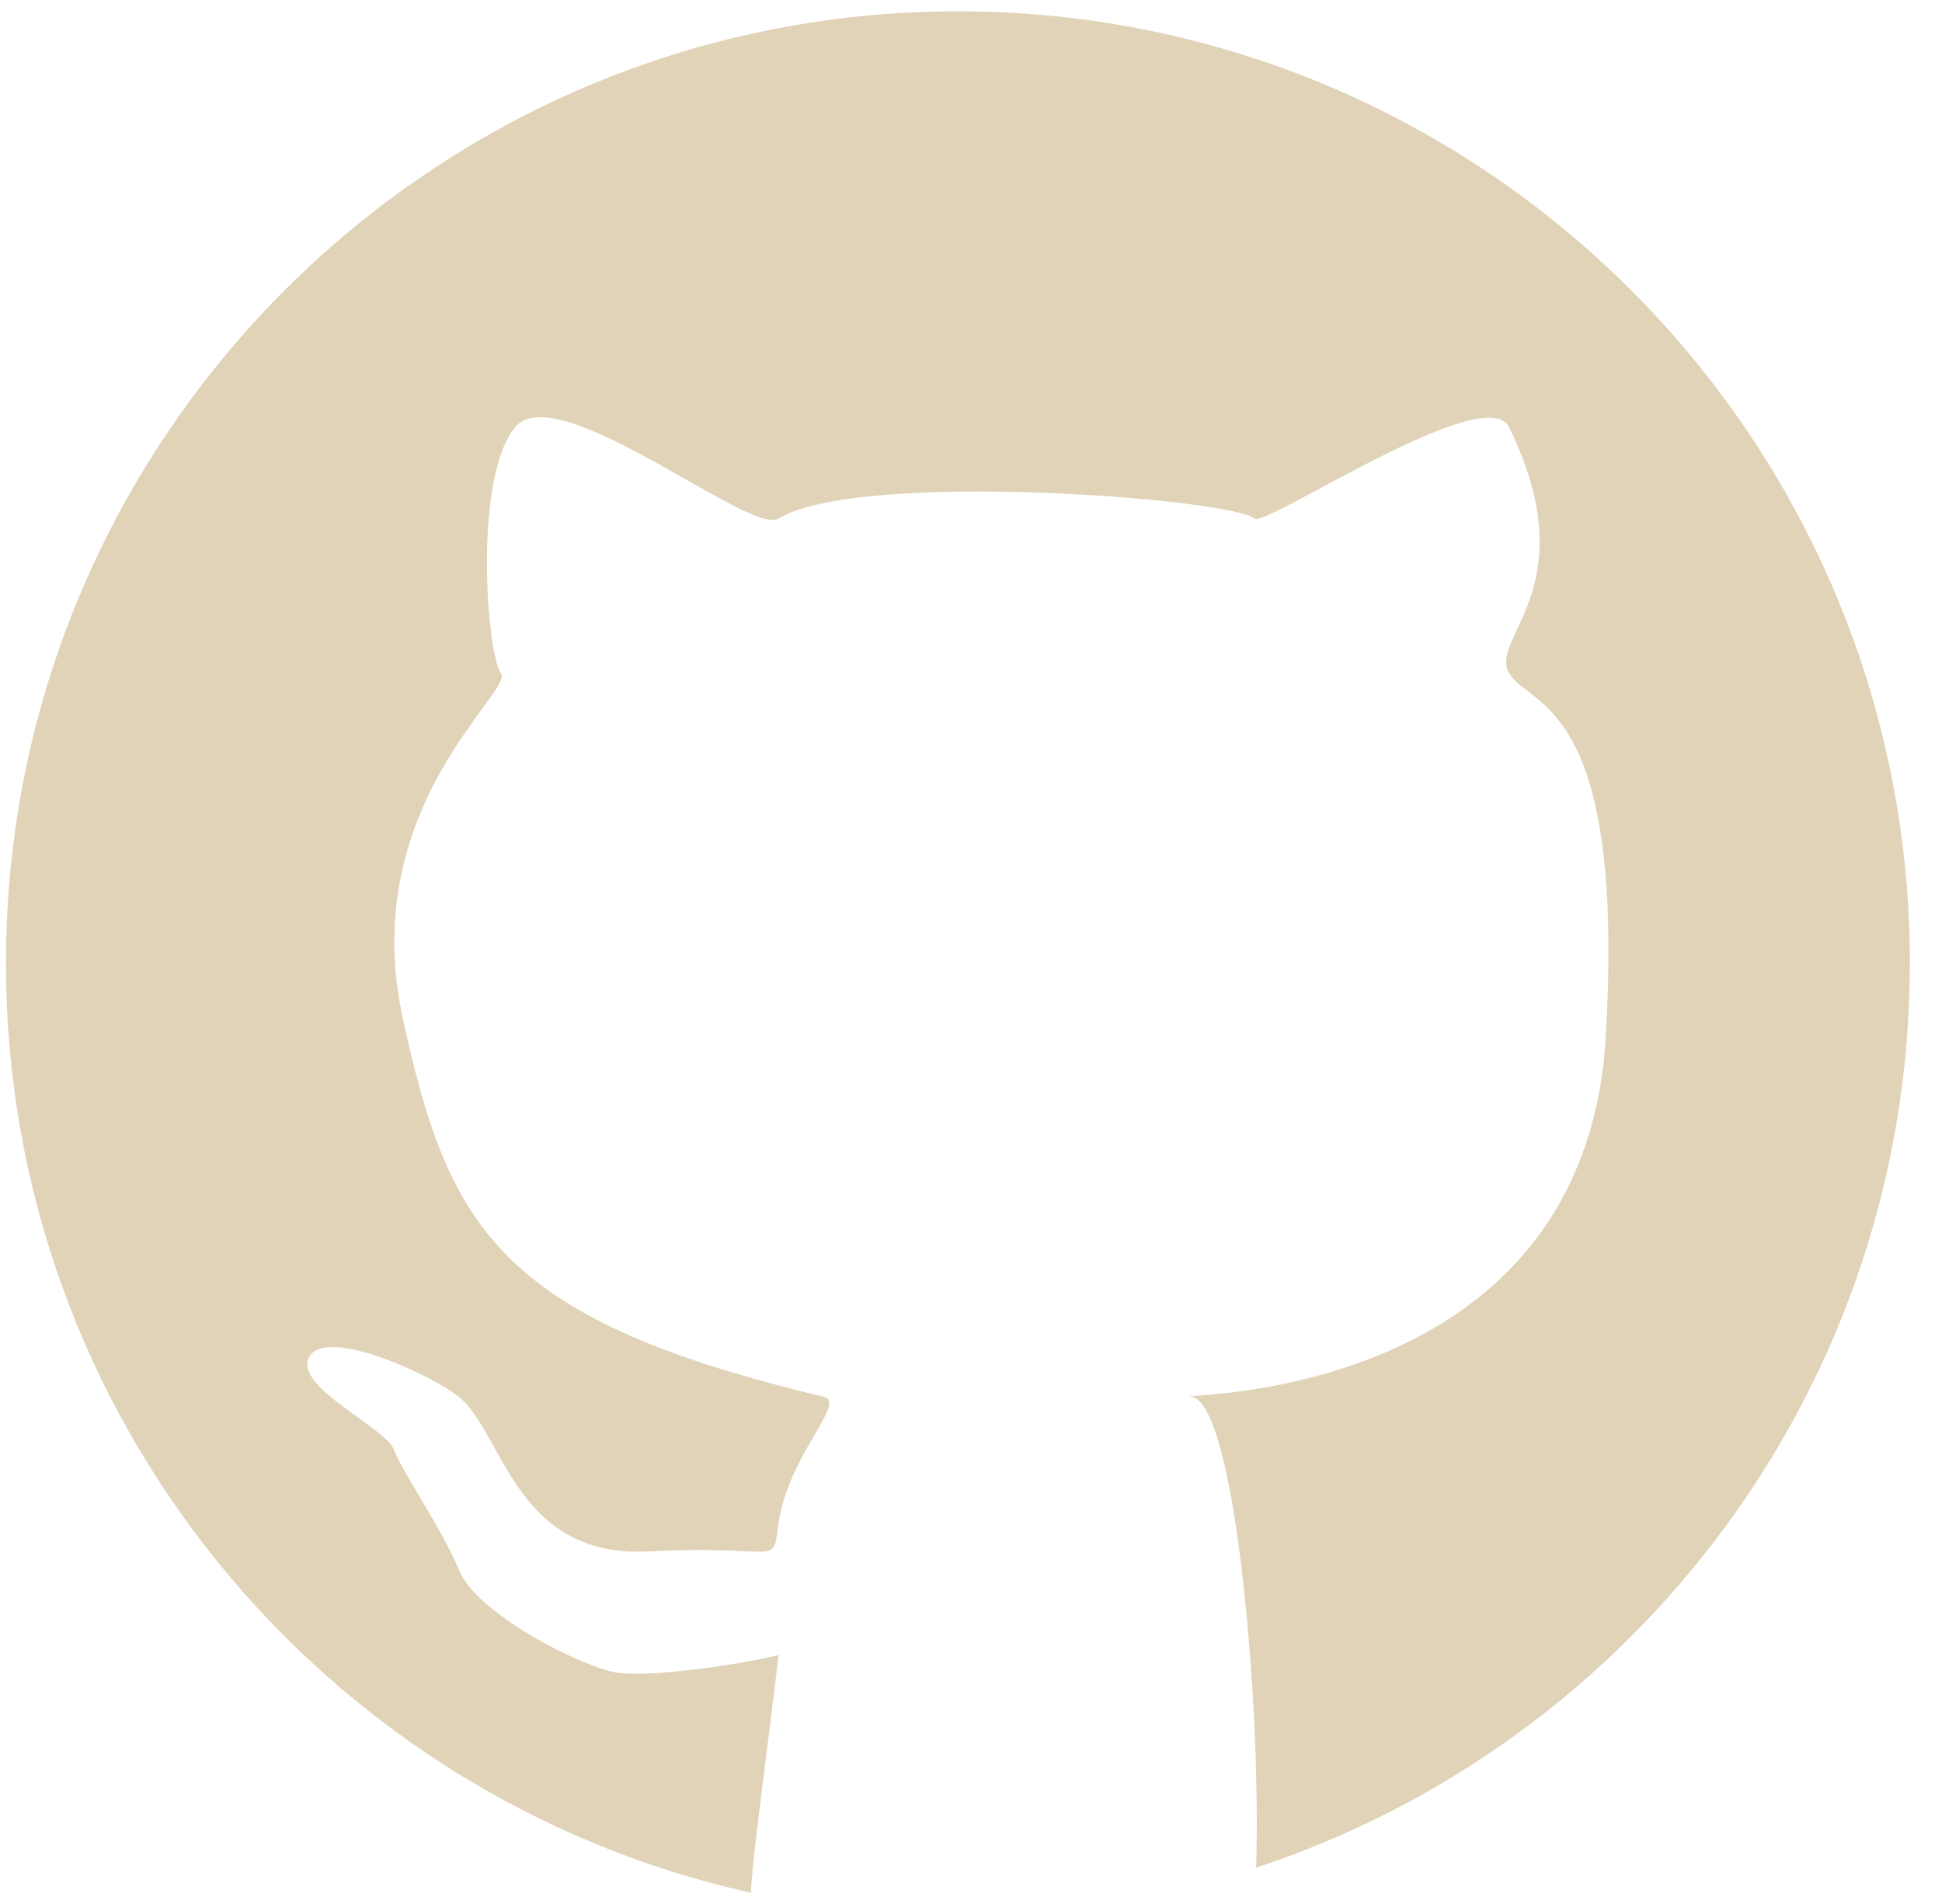
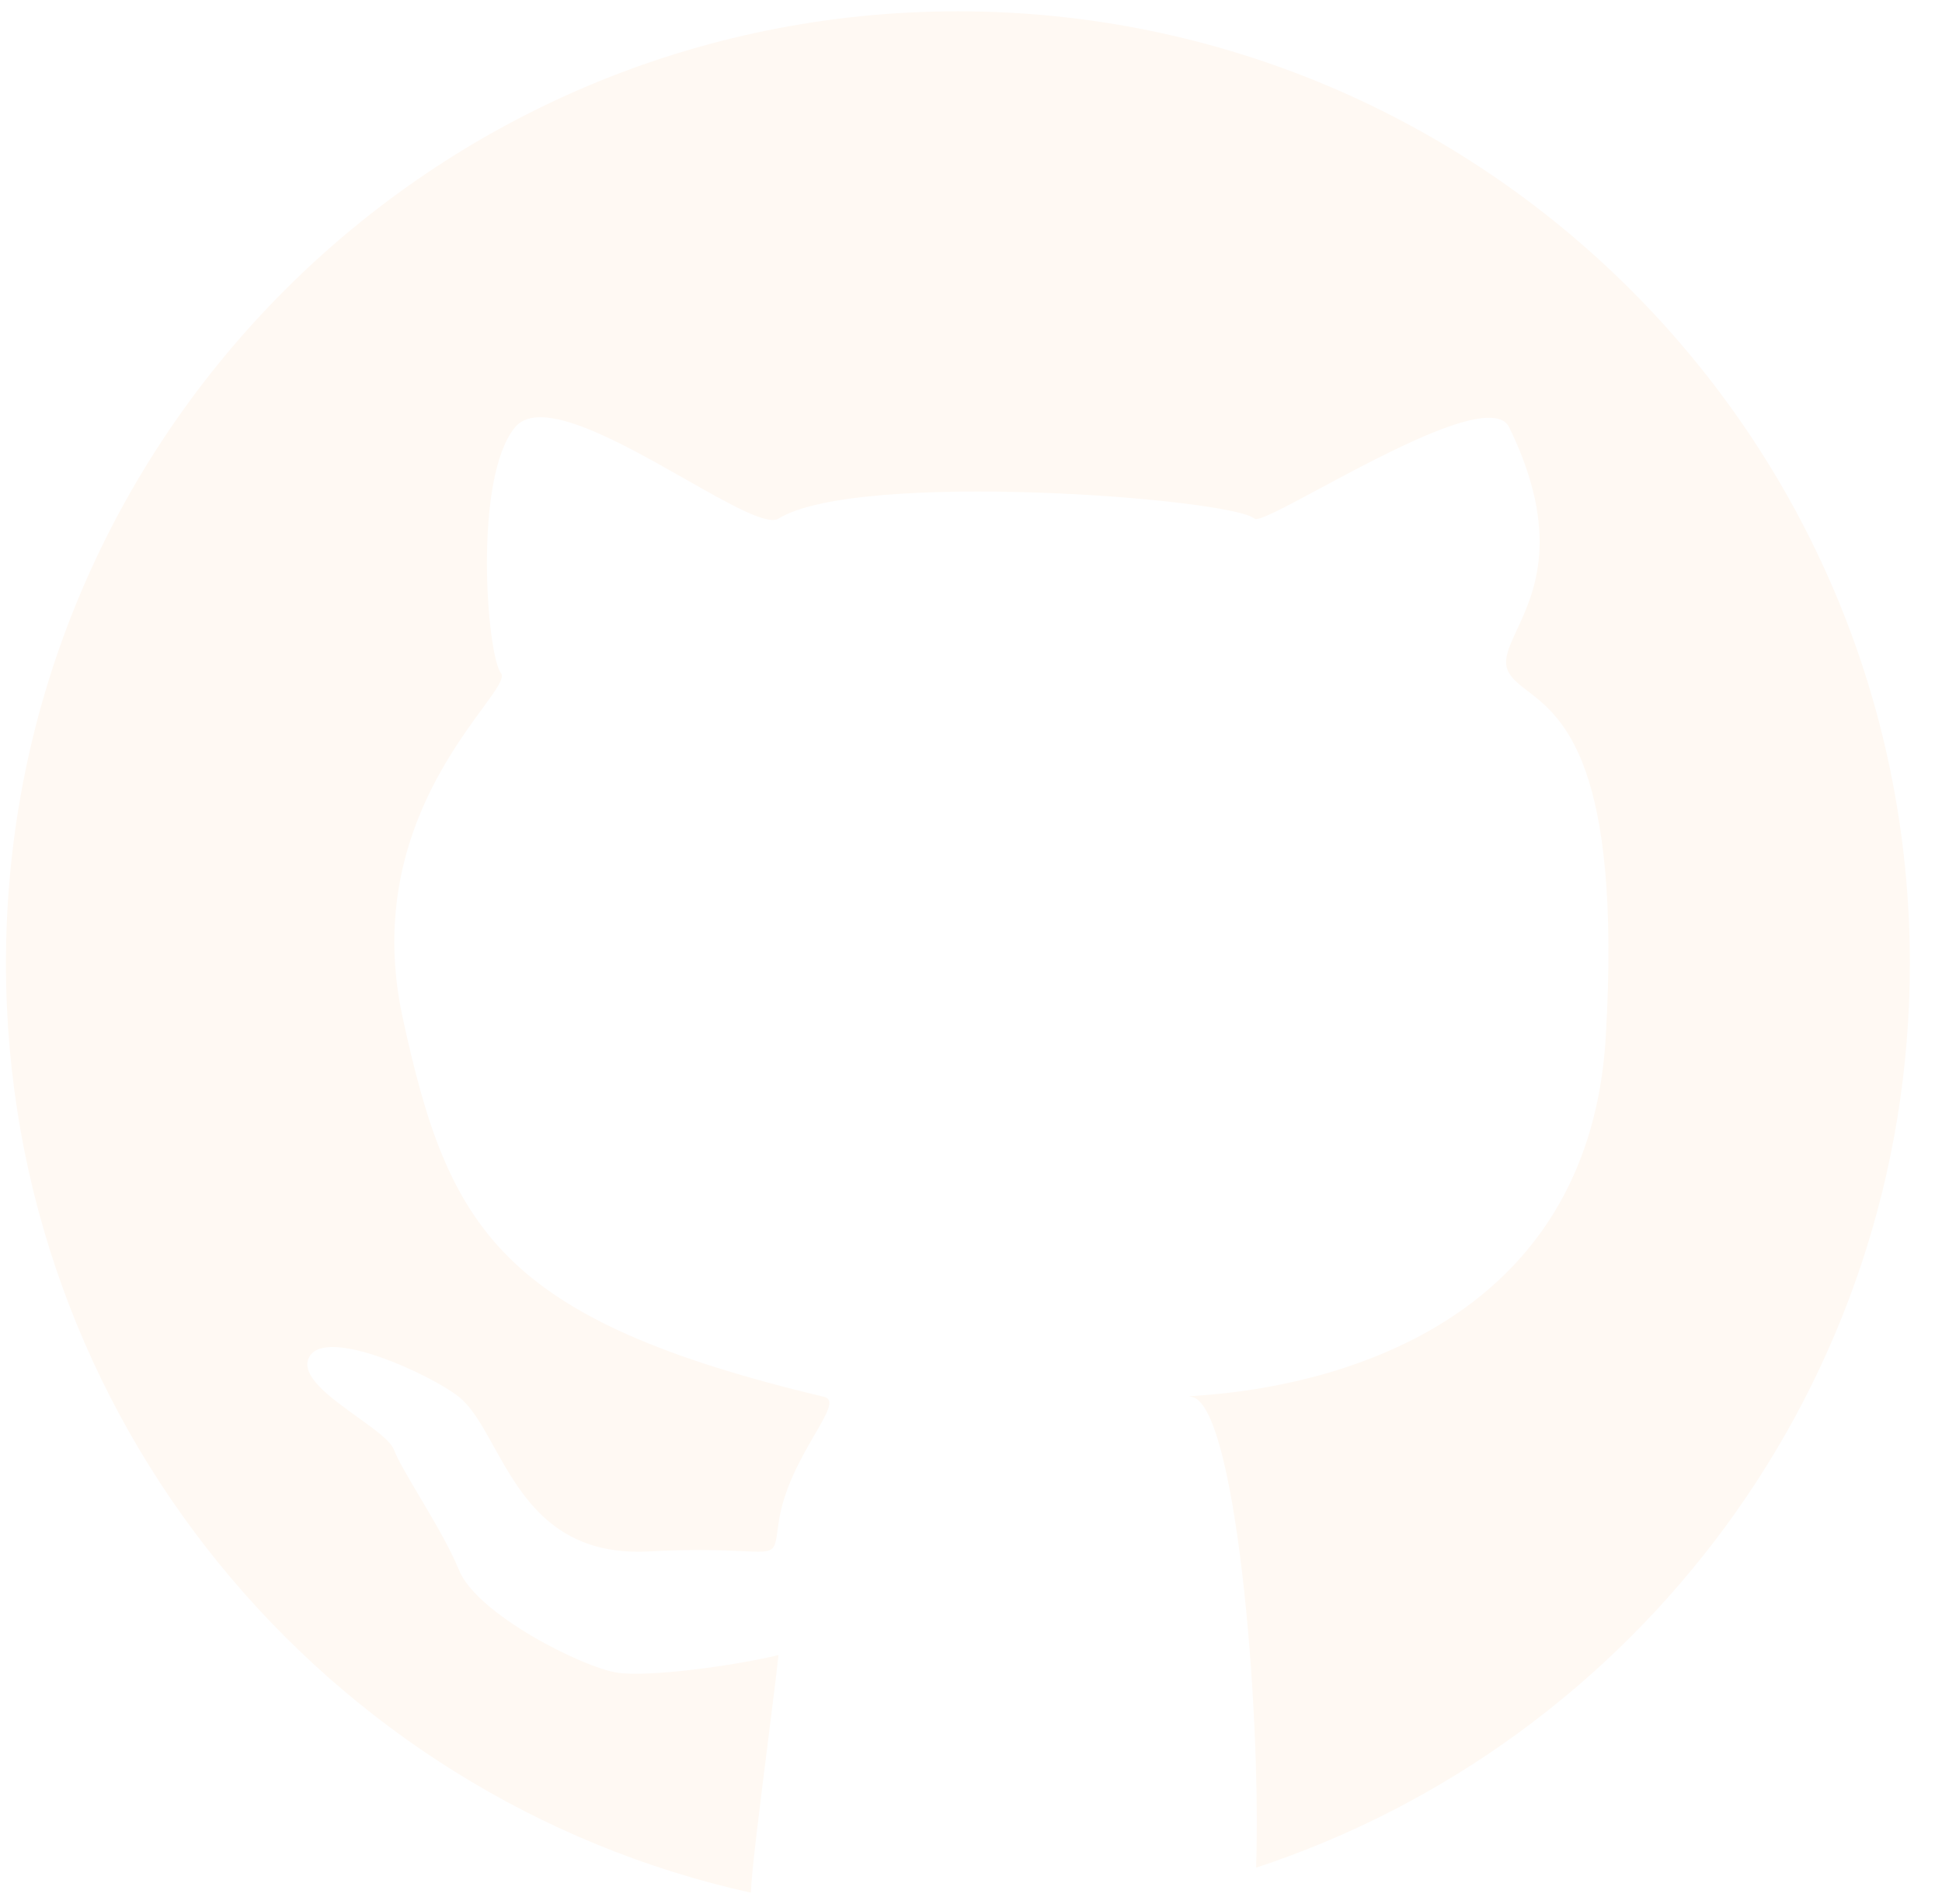
<svg xmlns="http://www.w3.org/2000/svg" width="51" height="50" viewBox="0 0 51 50" fill="none">
-   <path fill-rule="evenodd" clip-rule="evenodd" d="M32.988 49.046C42.959 45.76 50.156 36.369 50.156 25.297C50.156 11.49 38.963 0.297 25.156 0.297C11.349 0.297 0.156 11.49 0.156 25.297C0.156 37.237 8.527 47.222 19.719 49.704C19.719 49.7 19.719 49.696 19.719 49.692C19.743 49.108 19.959 47.389 20.158 45.813C20.273 44.899 20.382 44.033 20.445 43.463C19.307 43.74 17.031 44.053 16.201 43.924C15.303 43.784 12.519 42.395 12.05 41.223C11.827 40.667 11.398 39.942 11.02 39.304C10.716 38.791 10.446 38.334 10.343 38.066C10.254 37.836 9.839 37.538 9.387 37.213C8.663 36.693 7.845 36.105 8.129 35.622C8.59 34.837 11.34 36.113 12.05 36.682C12.399 36.962 12.671 37.452 12.973 37.997C13.687 39.281 14.57 40.871 17.031 40.742C19.422 40.616 20.061 40.869 20.279 40.667C20.381 40.573 20.391 40.38 20.445 40.004C20.574 39.088 21.05 38.269 21.396 37.672C21.72 37.115 21.932 36.751 21.644 36.682C13.111 34.653 11.773 32.255 10.574 26.719C9.696 22.67 11.683 19.954 12.668 18.607C13.029 18.113 13.256 17.803 13.157 17.679C12.788 17.218 12.419 12.559 13.526 11.221C14.189 10.42 16.278 11.606 18.004 12.586C19.158 13.241 20.149 13.804 20.445 13.62C22.52 12.329 32.333 13.085 32.944 13.62C33.037 13.7 33.737 13.325 34.654 12.832C36.499 11.842 39.222 10.38 39.633 11.221C41.004 14.031 40.294 15.558 39.838 16.538C39.612 17.023 39.449 17.373 39.633 17.679C39.737 17.853 39.91 17.986 40.12 18.147C41.022 18.841 42.593 20.048 42.17 27.227C41.657 35.918 32.843 36.551 31.425 36.653C31.239 36.666 31.18 36.67 31.284 36.682C32.443 36.817 33.126 44.797 32.988 49.046Z" fill="#E1D3B8" />
+   <path fill-rule="evenodd" clip-rule="evenodd" d="M32.988 49.046C42.959 45.76 50.156 36.369 50.156 25.297C50.156 11.49 38.963 0.297 25.156 0.297C11.349 0.297 0.156 11.49 0.156 25.297C0.156 37.237 8.527 47.222 19.719 49.704C19.719 49.7 19.719 49.696 19.719 49.692C19.743 49.108 19.959 47.389 20.158 45.813C20.273 44.899 20.382 44.033 20.445 43.463C19.307 43.74 17.031 44.053 16.201 43.924C15.303 43.784 12.519 42.395 12.05 41.223C11.827 40.667 11.398 39.942 11.02 39.304C10.716 38.791 10.446 38.334 10.343 38.066C10.254 37.836 9.839 37.538 9.387 37.213C8.663 36.693 7.845 36.105 8.129 35.622C8.59 34.837 11.34 36.113 12.05 36.682C12.399 36.962 12.671 37.452 12.973 37.997C13.687 39.281 14.57 40.871 17.031 40.742C19.422 40.616 20.061 40.869 20.279 40.667C20.381 40.573 20.391 40.38 20.445 40.004C20.574 39.088 21.05 38.269 21.396 37.672C21.72 37.115 21.932 36.751 21.644 36.682C13.111 34.653 11.773 32.255 10.574 26.719C9.696 22.67 11.683 19.954 12.668 18.607C13.029 18.113 13.256 17.803 13.157 17.679C12.788 17.218 12.419 12.559 13.526 11.221C14.189 10.42 16.278 11.606 18.004 12.586C19.158 13.241 20.149 13.804 20.445 13.62C22.52 12.329 32.333 13.085 32.944 13.62C33.037 13.7 33.737 13.325 34.654 12.832C36.499 11.842 39.222 10.38 39.633 11.221C41.004 14.031 40.294 15.558 39.838 16.538C39.612 17.023 39.449 17.373 39.633 17.679C39.737 17.853 39.91 17.986 40.12 18.147C41.022 18.841 42.593 20.048 42.17 27.227C41.657 35.918 32.843 36.551 31.425 36.653C31.239 36.666 31.18 36.67 31.284 36.682C32.443 36.817 33.126 44.797 32.988 49.046Z" fill="#FFF9F3" />
</svg>
